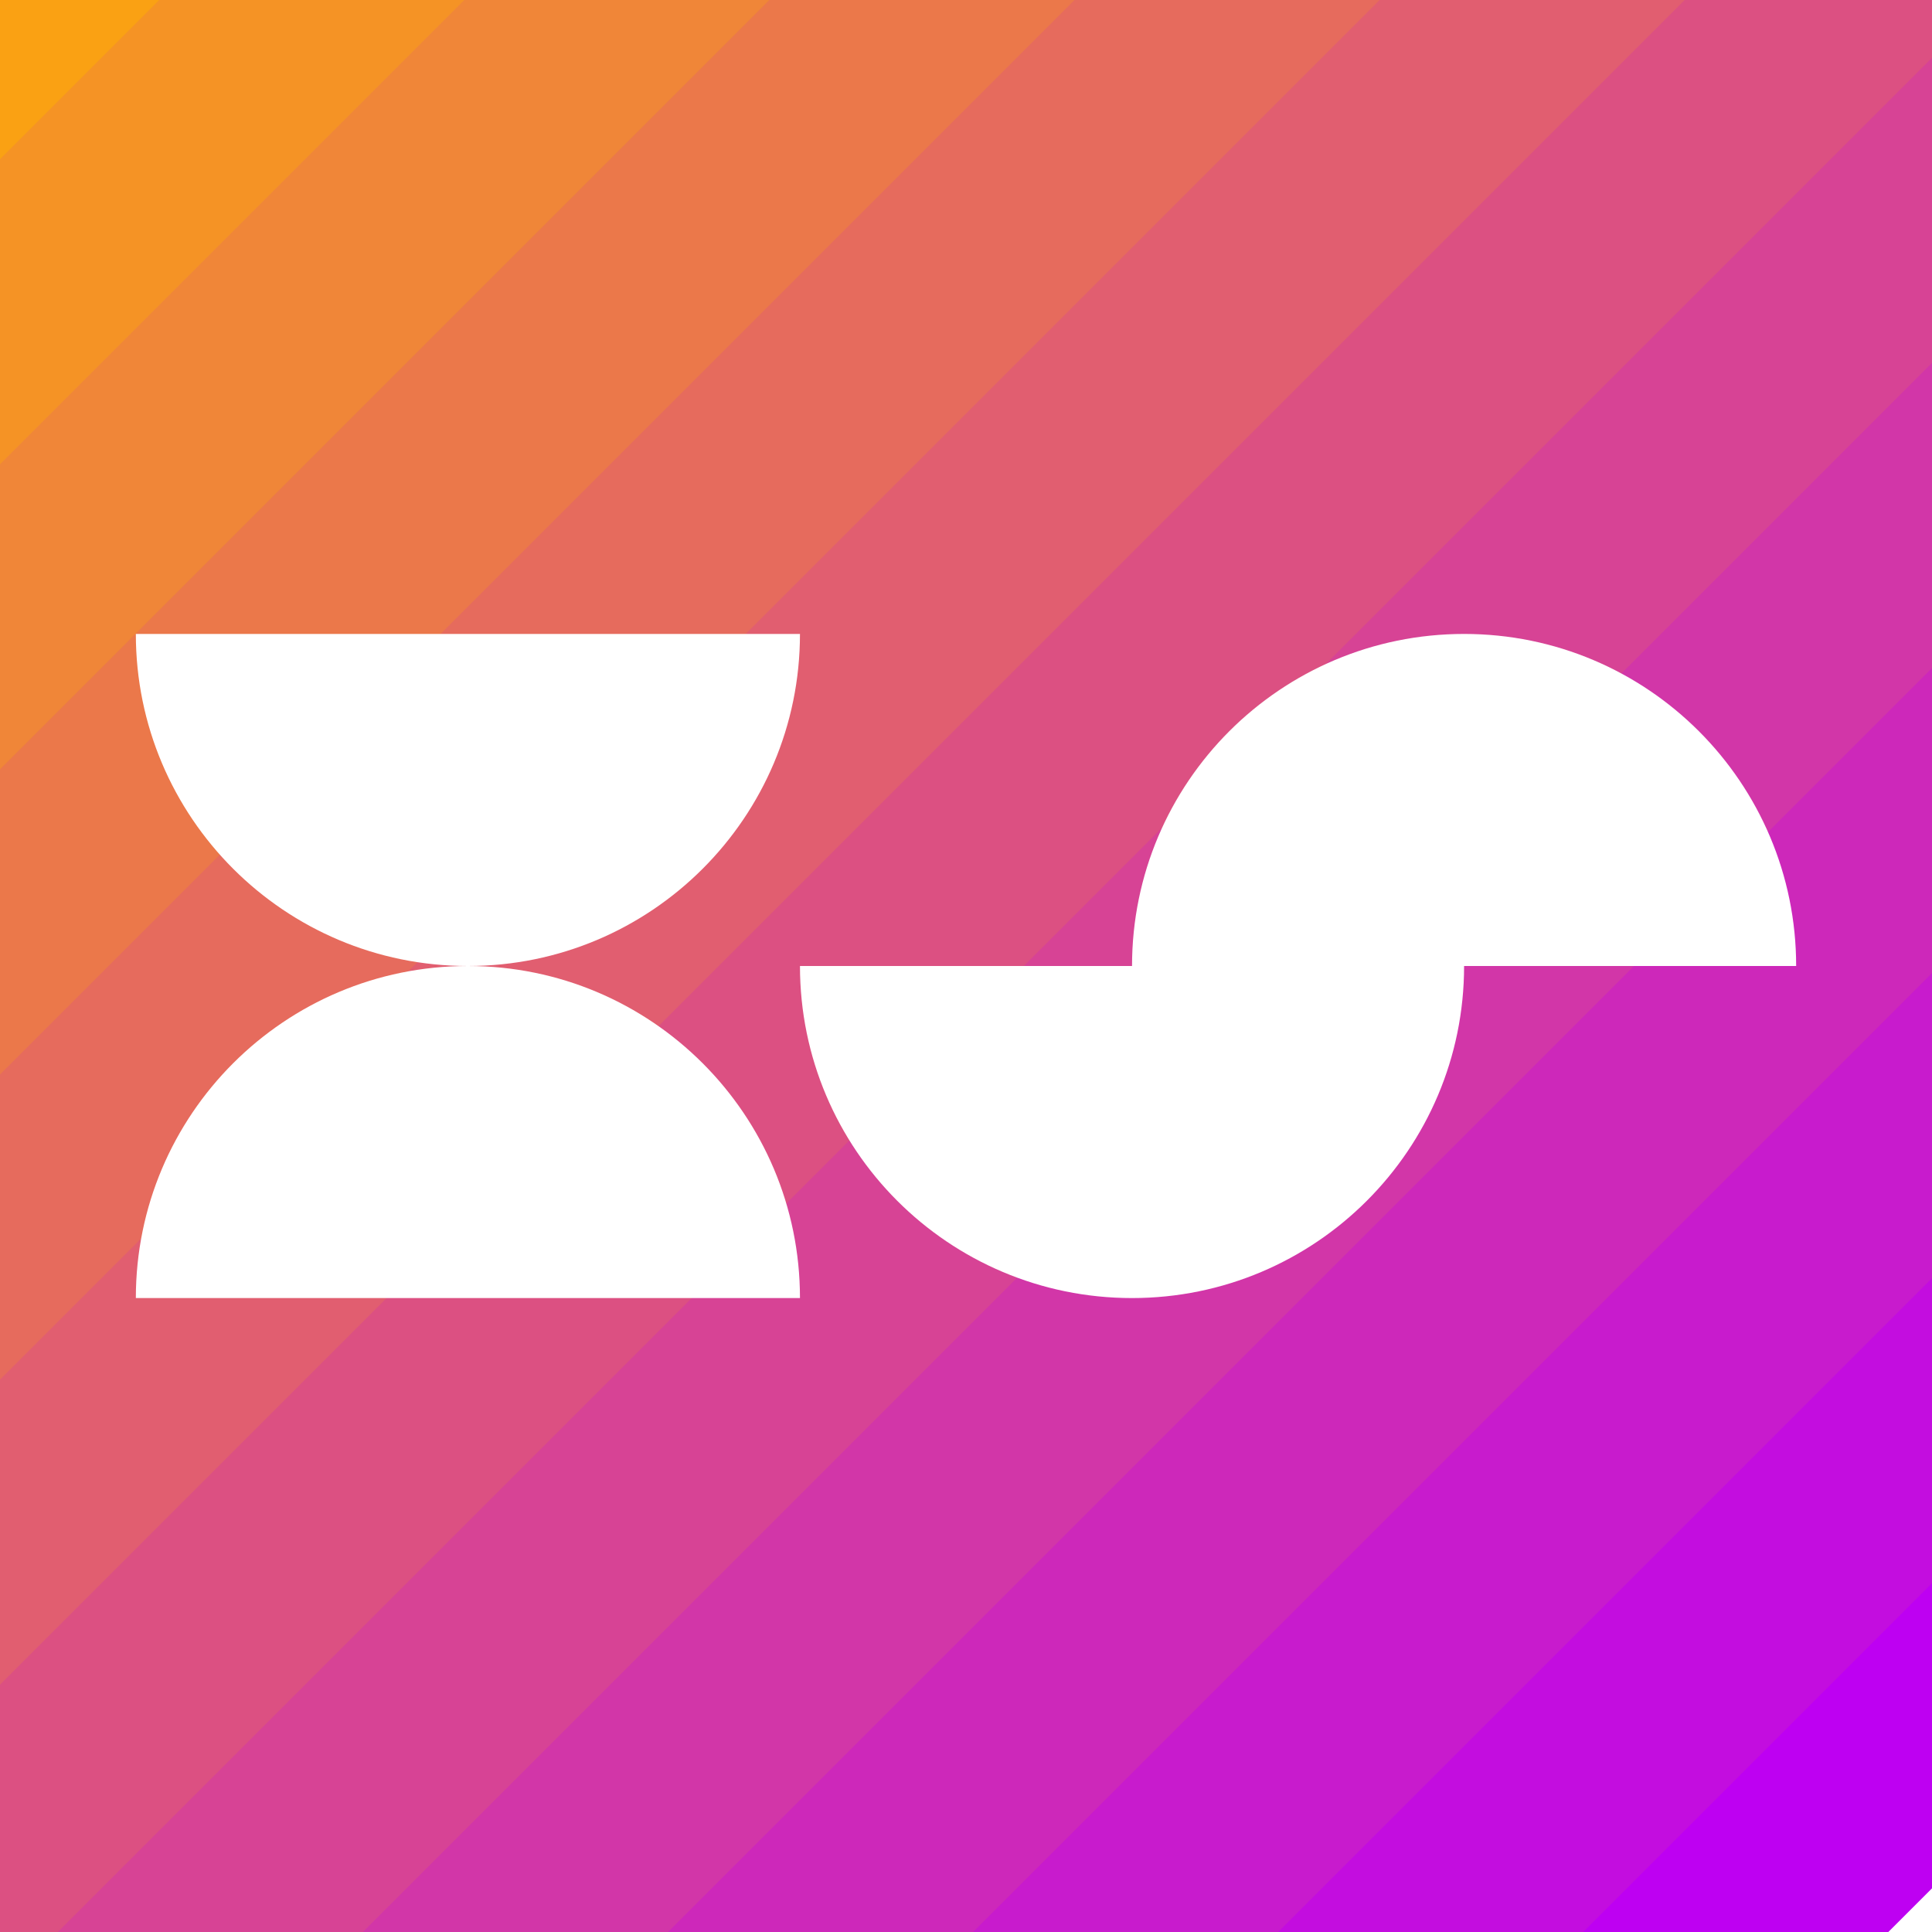
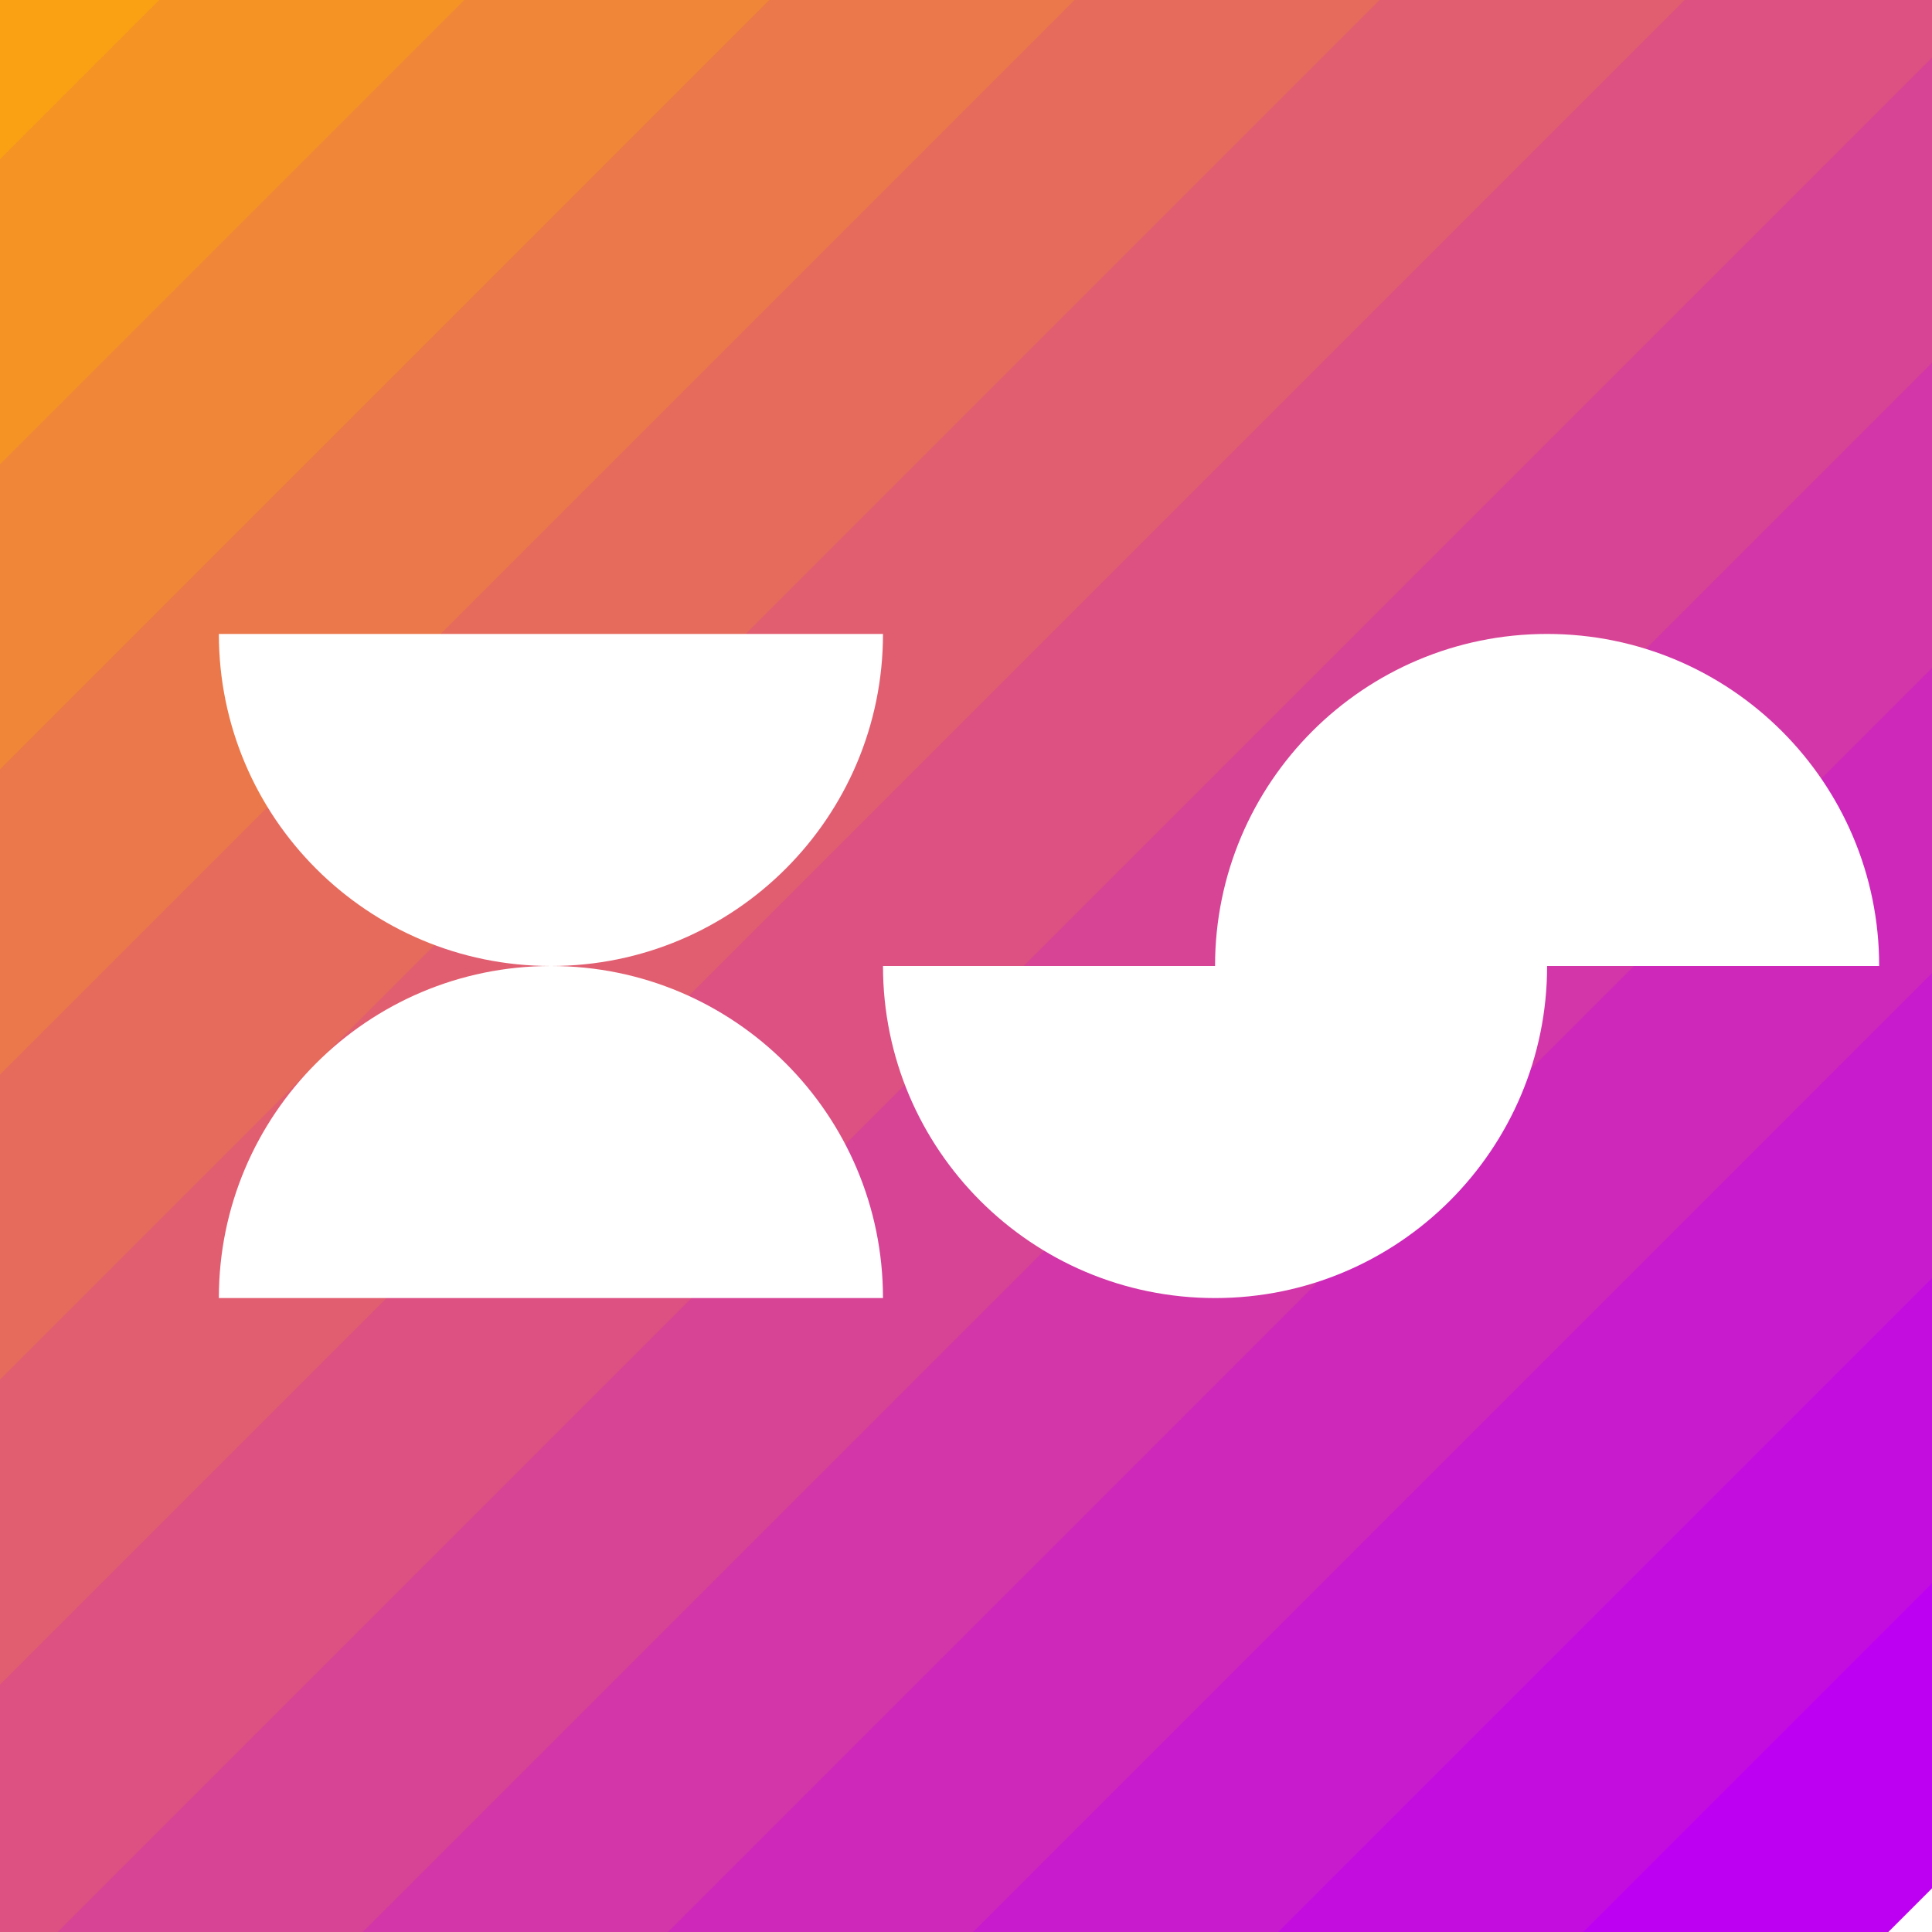
<svg xmlns="http://www.w3.org/2000/svg" width="128" height="128" viewBox="0 0 128 128">
  <defs>
</defs>
  <g>
    <path fill="none" stroke-width="15" stroke-linecap="butt" stroke-linejoin="miter" stroke="rgb(74.51%, 0%, 94.902%)" stroke-opacity="1" stroke-miterlimit="10" d="M 35 -79.5 L 291 176.5 " transform="matrix(1, 0, 0, -1, 64, 64)" />
    <path fill="none" stroke-width="15" stroke-linecap="butt" stroke-linejoin="miter" stroke="rgb(76.471%, 5.249%, 87.602%)" stroke-opacity="1" stroke-miterlimit="10" d="M 14.785 -79.5 L 270.785 176.5 " transform="matrix(1, 0, 0, -1, 64, 64)" />
    <path fill="none" stroke-width="15" stroke-linecap="butt" stroke-linejoin="miter" stroke="rgb(78.431%, 10.498%, 80.302%)" stroke-opacity="1" stroke-miterlimit="10" d="M -5.426 -79.5 L 250.574 176.5 " transform="matrix(1, 0, 0, -1, 64, 64)" />
    <path fill="none" stroke-width="15" stroke-linecap="butt" stroke-linejoin="miter" stroke="rgb(80.392%, 15.747%, 73.002%)" stroke-opacity="1" stroke-miterlimit="10" d="M -25.641 -79.5 L 230.359 176.5 " transform="matrix(1, 0, 0, -1, 64, 64)" />
    <path fill="none" stroke-width="15" stroke-linecap="butt" stroke-linejoin="miter" stroke="rgb(82.353%, 20.995%, 65.701%)" stroke-opacity="1" stroke-miterlimit="10" d="M -45.852 -79.5 L 210.148 176.5 " transform="matrix(1, 0, 0, -1, 64, 64)" />
    <path fill="none" stroke-width="15" stroke-linecap="butt" stroke-linejoin="miter" stroke="rgb(84.314%, 26.244%, 58.401%)" stroke-opacity="1" stroke-miterlimit="10" d="M -66.066 -79.5 L 189.934 176.5 " transform="matrix(1, 0, 0, -1, 64, 64)" />
    <path fill="none" stroke-width="15" stroke-linecap="butt" stroke-linejoin="miter" stroke="rgb(86.275%, 31.493%, 51.101%)" stroke-opacity="1" stroke-miterlimit="10" d="M -86.277 -79.5 L 169.723 176.5 " transform="matrix(1, 0, 0, -1, 64, 64)" />
    <path fill="none" stroke-width="15" stroke-linecap="butt" stroke-linejoin="miter" stroke="rgb(88.235%, 36.742%, 43.801%)" stroke-opacity="1" stroke-miterlimit="10" d="M -106.492 -79.5 L 149.508 176.5 " transform="matrix(1, 0, 0, -1, 64, 64)" />
    <path fill="none" stroke-width="15" stroke-linecap="butt" stroke-linejoin="miter" stroke="rgb(90.196%, 41.991%, 36.501%)" stroke-opacity="1" stroke-miterlimit="10" d="M -126.707 -79.5 L 129.293 176.5 " transform="matrix(1, 0, 0, -1, 64, 64)" />
    <path fill="none" stroke-width="15" stroke-linecap="butt" stroke-linejoin="miter" stroke="rgb(92.157%, 47.24%, 29.201%)" stroke-opacity="1" stroke-miterlimit="10" d="M -146.918 -79.5 L 109.082 176.5 " transform="matrix(1, 0, 0, -1, 64, 64)" />
    <path fill="none" stroke-width="15" stroke-linecap="butt" stroke-linejoin="miter" stroke="rgb(94.118%, 52.489%, 21.9%)" stroke-opacity="1" stroke-miterlimit="10" d="M -167.133 -79.5 L 88.867 176.5 " transform="matrix(1, 0, 0, -1, 64, 64)" />
    <path fill="none" stroke-width="15" stroke-linecap="butt" stroke-linejoin="miter" stroke="rgb(96.078%, 57.738%, 14.6%)" stroke-opacity="1" stroke-miterlimit="10" d="M -187.344 -79.5 L 68.656 176.5 " transform="matrix(1, 0, 0, -1, 64, 64)" />
    <path fill="none" stroke-width="15" stroke-linecap="butt" stroke-linejoin="miter" stroke="rgb(98.039%, 62.986%, 7.3%)" stroke-opacity="1" stroke-miterlimit="10" d="M -207.559 -79.5 L 48.441 176.5 " transform="matrix(1, 0, 0, -1, 64, 64)" />
  </g>
  <g>
    <g>
-       <path fill-rule="nonzero" fill="rgb(100%, 100%, 100%)" fill-opacity="1" d="M 53 86 C 53 73.852 43.148 64 31 64 C 18.852 64 9 73.852 9 86 Z M 53 86 ">
+       <path fill-rule="nonzero" fill="rgb(100%, 100%, 100%)" fill-opacity="1" d="M 58.5 86 C 58.5 73.852 48.648 64 36.5 64 C 24.352 64 14.5 73.852 14.5 86 Z M 58.5 86 ">
        <animateTransform attributeName="transform" type="translate" values="0,0; 0,0; 0,-22; 0,-22; 0,0; 0,0" dur="3s" keyTimes="0; 0.25; 0.35; 0.65; 0.75; 1" repeatCount="indefinite" calcMode="spline" keySplines="0.42 0 0.58 1; 0.42 0 0.58 1; 0 0 0 0; 0.42 0 0.58 1; 0.42 0 0.58 1" additive="sum" />
      </path>
    </g>
  </g>
  <g>
    <g>
-       <path fill-rule="nonzero" fill="rgb(100%, 100%, 100%)" fill-opacity="1" d="M 9 42 C 9 54.148 18.852 64 31 64 C 43.148 64 53 54.148 53 42 Z M 9 42 ">
+       <path fill-rule="nonzero" fill="rgb(100%, 100%, 100%)" fill-opacity="1" d="M 14.5 42 C 14.5 54.148 24.352 64 36.5 64 C 48.648 64 58.5 54.148 58.5 42 Z M 14.5 42 ">
        <animateTransform attributeName="transform" type="translate" values="0,0; 0,0; 0,22; 0,22; 0,0; 0,0" dur="3s" keyTimes="0; 0.25; 0.35; 0.65; 0.75; 1" repeatCount="indefinite" calcMode="spline" keySplines="0.42 0 0.58 1; 0.42 0 0.58 1; 0 0 0 0; 0.42 0 0.58 1; 0.42 0 0.58 1" additive="sum" />
      </path>
    </g>
  </g>
  <g>
    <g>
-       <path fill-rule="nonzero" fill="rgb(100%, 100%, 100%)" fill-opacity="1" d="M 53 64 C 53 76.148 62.852 86 75 86 C 87.148 86 97 76.148 97 64 Z M 53 64 ">
+       <path fill-rule="nonzero" fill="rgb(100%, 100%, 100%)" fill-opacity="1" d="M 58.5 64 C 58.5 76.148 68.352 86 80.5 86 C 92.648 86 102.5 76.148 102.5 64 Z M 58.5 64 ">
        <animateTransform attributeName="transform" type="translate" values="0,0; 0,0; 11.0,0; 11.0,0; 0,0; 0,0" dur="3s" keyTimes="0; 0.25; 0.35; 0.65; 0.75; 1" repeatCount="indefinite" calcMode="spline" keySplines="0.42 0 0.58 1; 0.42 0 0.58 1; 0 0 0 0; 0.42 0 0.58 1; 0.42 0 0.58 1" additive="sum" />
      </path>
    </g>
  </g>
  <g>
    <g>
-       <path fill-rule="nonzero" fill="rgb(100%, 100%, 100%)" fill-opacity="1" d="M 119 64 C 119 51.852 109.148 42 97 42 C 84.852 42 75 51.852 75 64 Z M 119 64 ">
+       <path fill-rule="nonzero" fill="rgb(100%, 100%, 100%)" fill-opacity="1" d="M 124.5 64 C 124.5 51.852 114.648 42 102.5 42 C 90.352 42 80.5 51.852 80.5 64 Z M 124.5 64 ">
        <animateTransform attributeName="transform" type="translate" values="0,0; 0,0; -11.0,0; -11.0,0; 0,0; 0,0" dur="3s" keyTimes="0; 0.25; 0.35; 0.65; 0.75; 1" repeatCount="indefinite" calcMode="spline" keySplines="0.42 0 0.58 1; 0.42 0 0.58 1; 0 0 0 0; 0.42 0 0.58 1; 0.42 0 0.58 1" additive="sum" />
      </path>
    </g>
  </g>
</svg>
